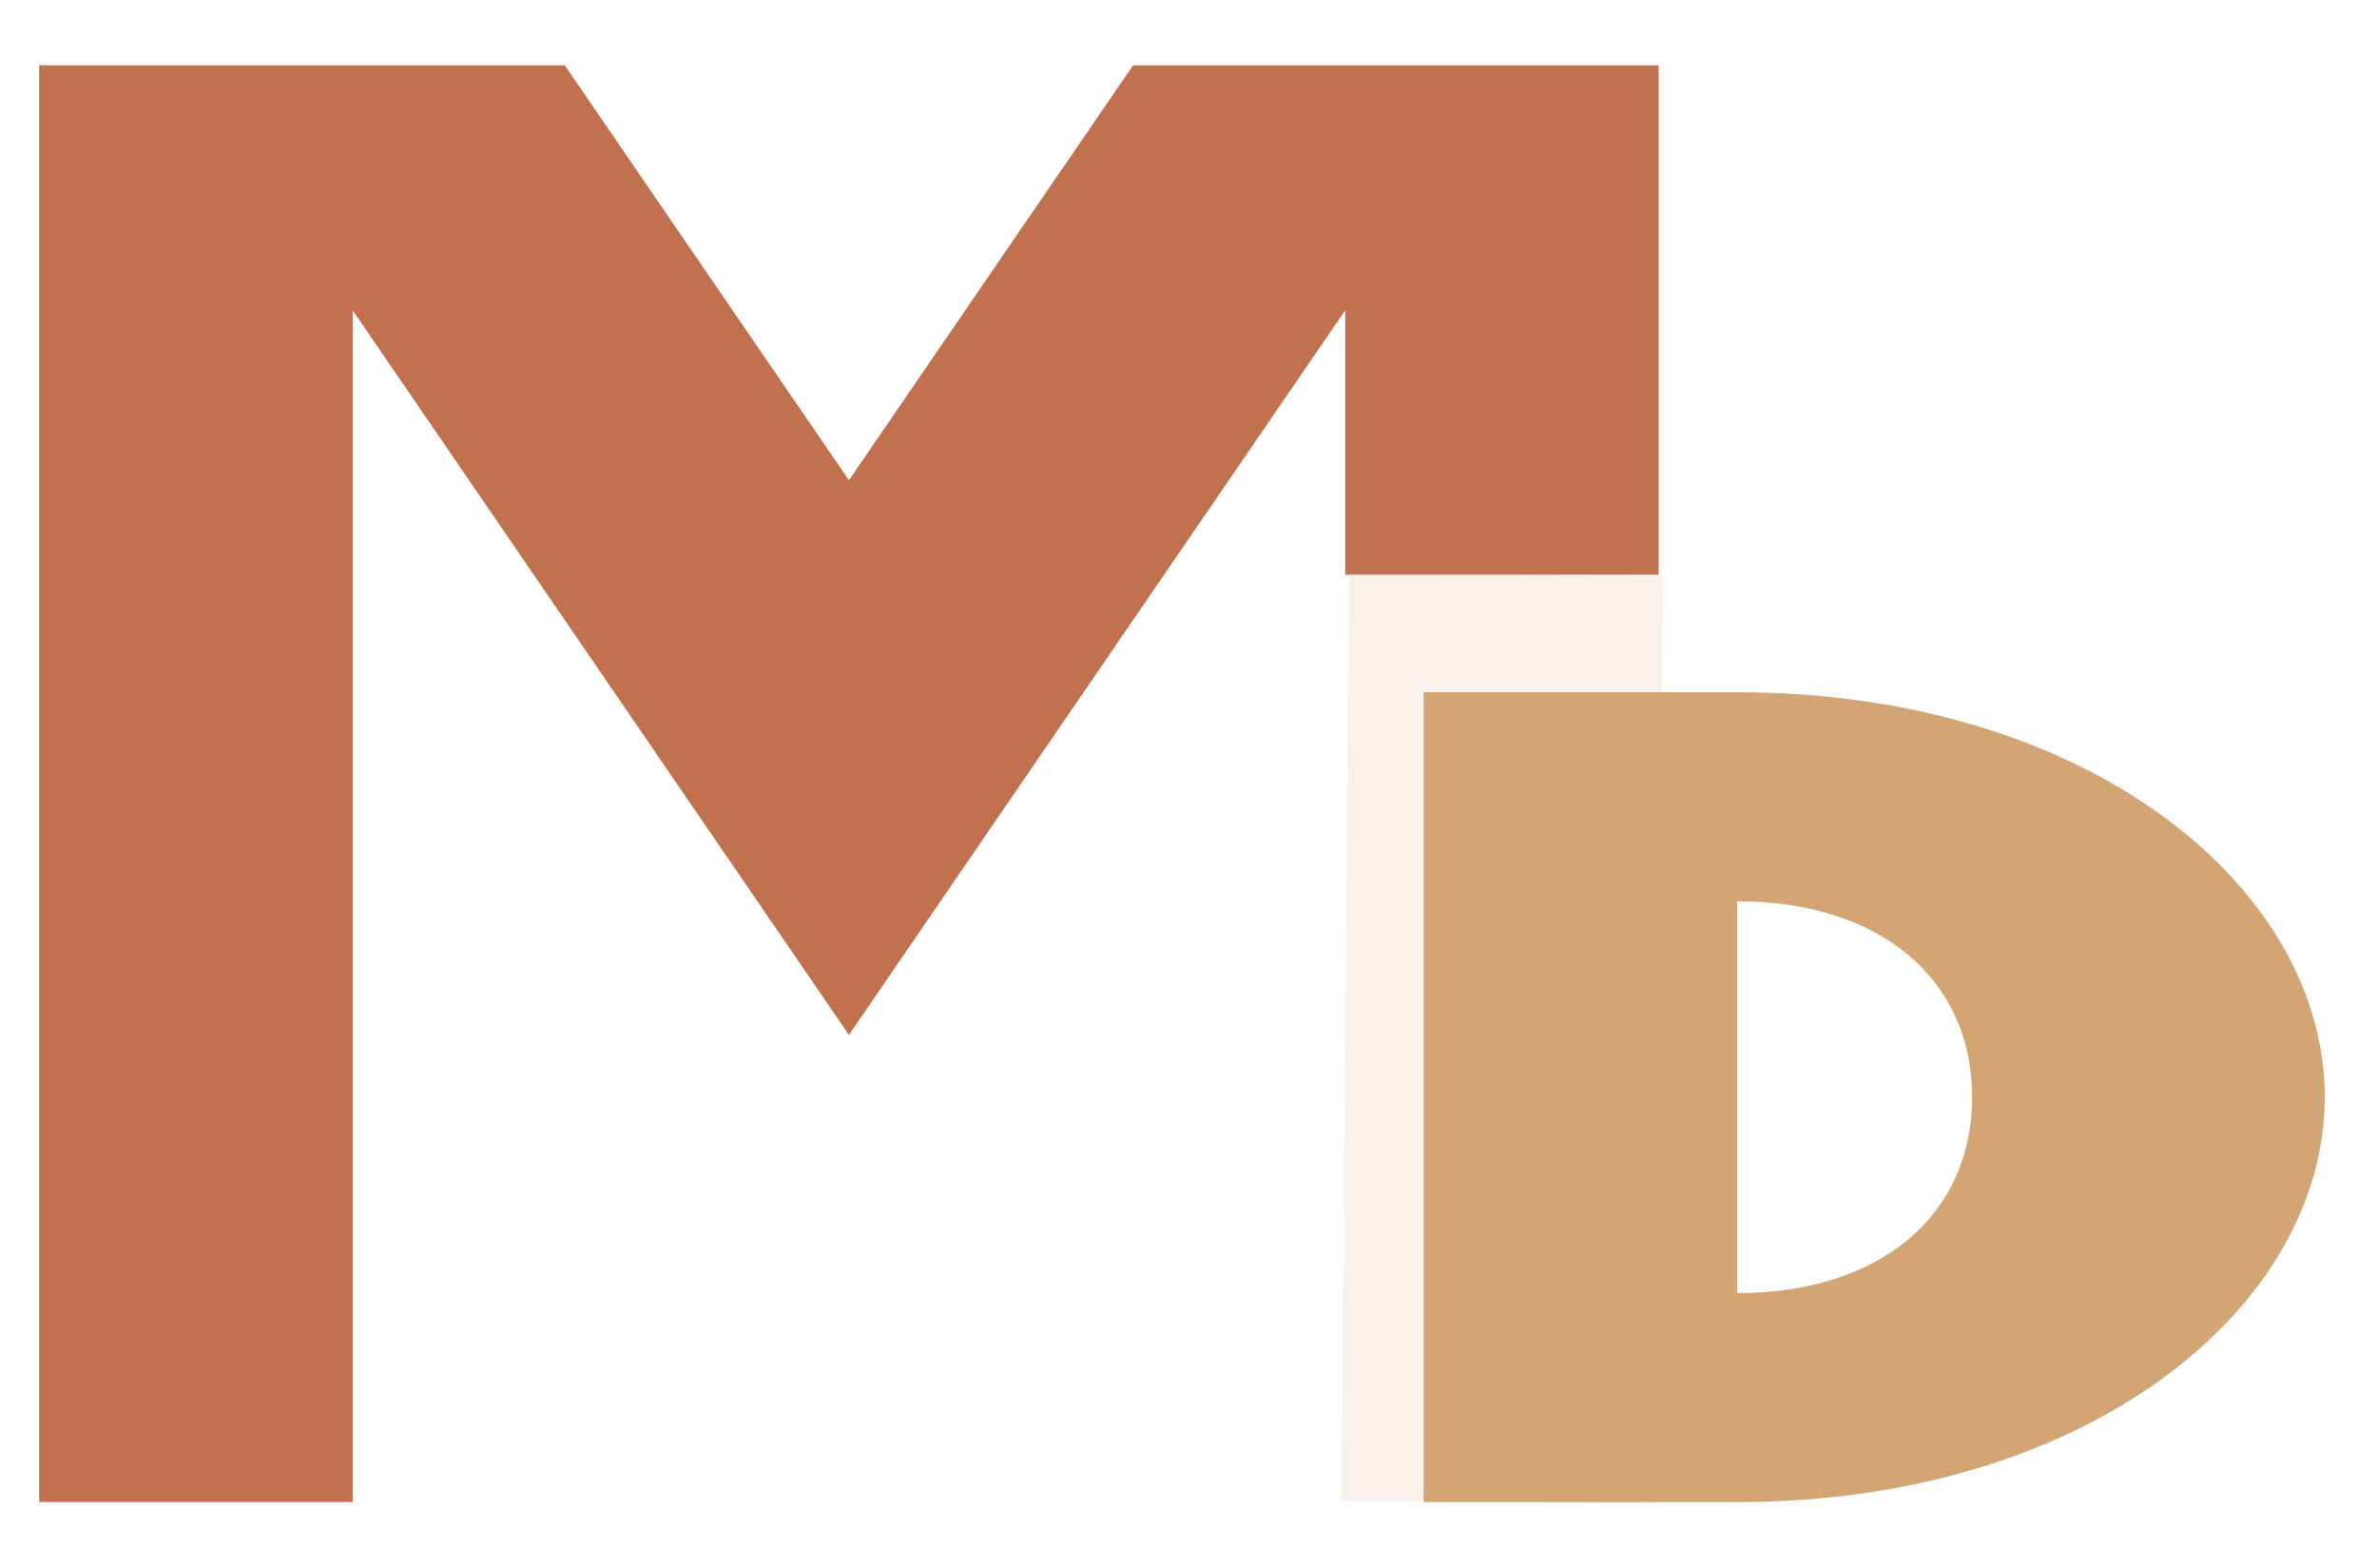
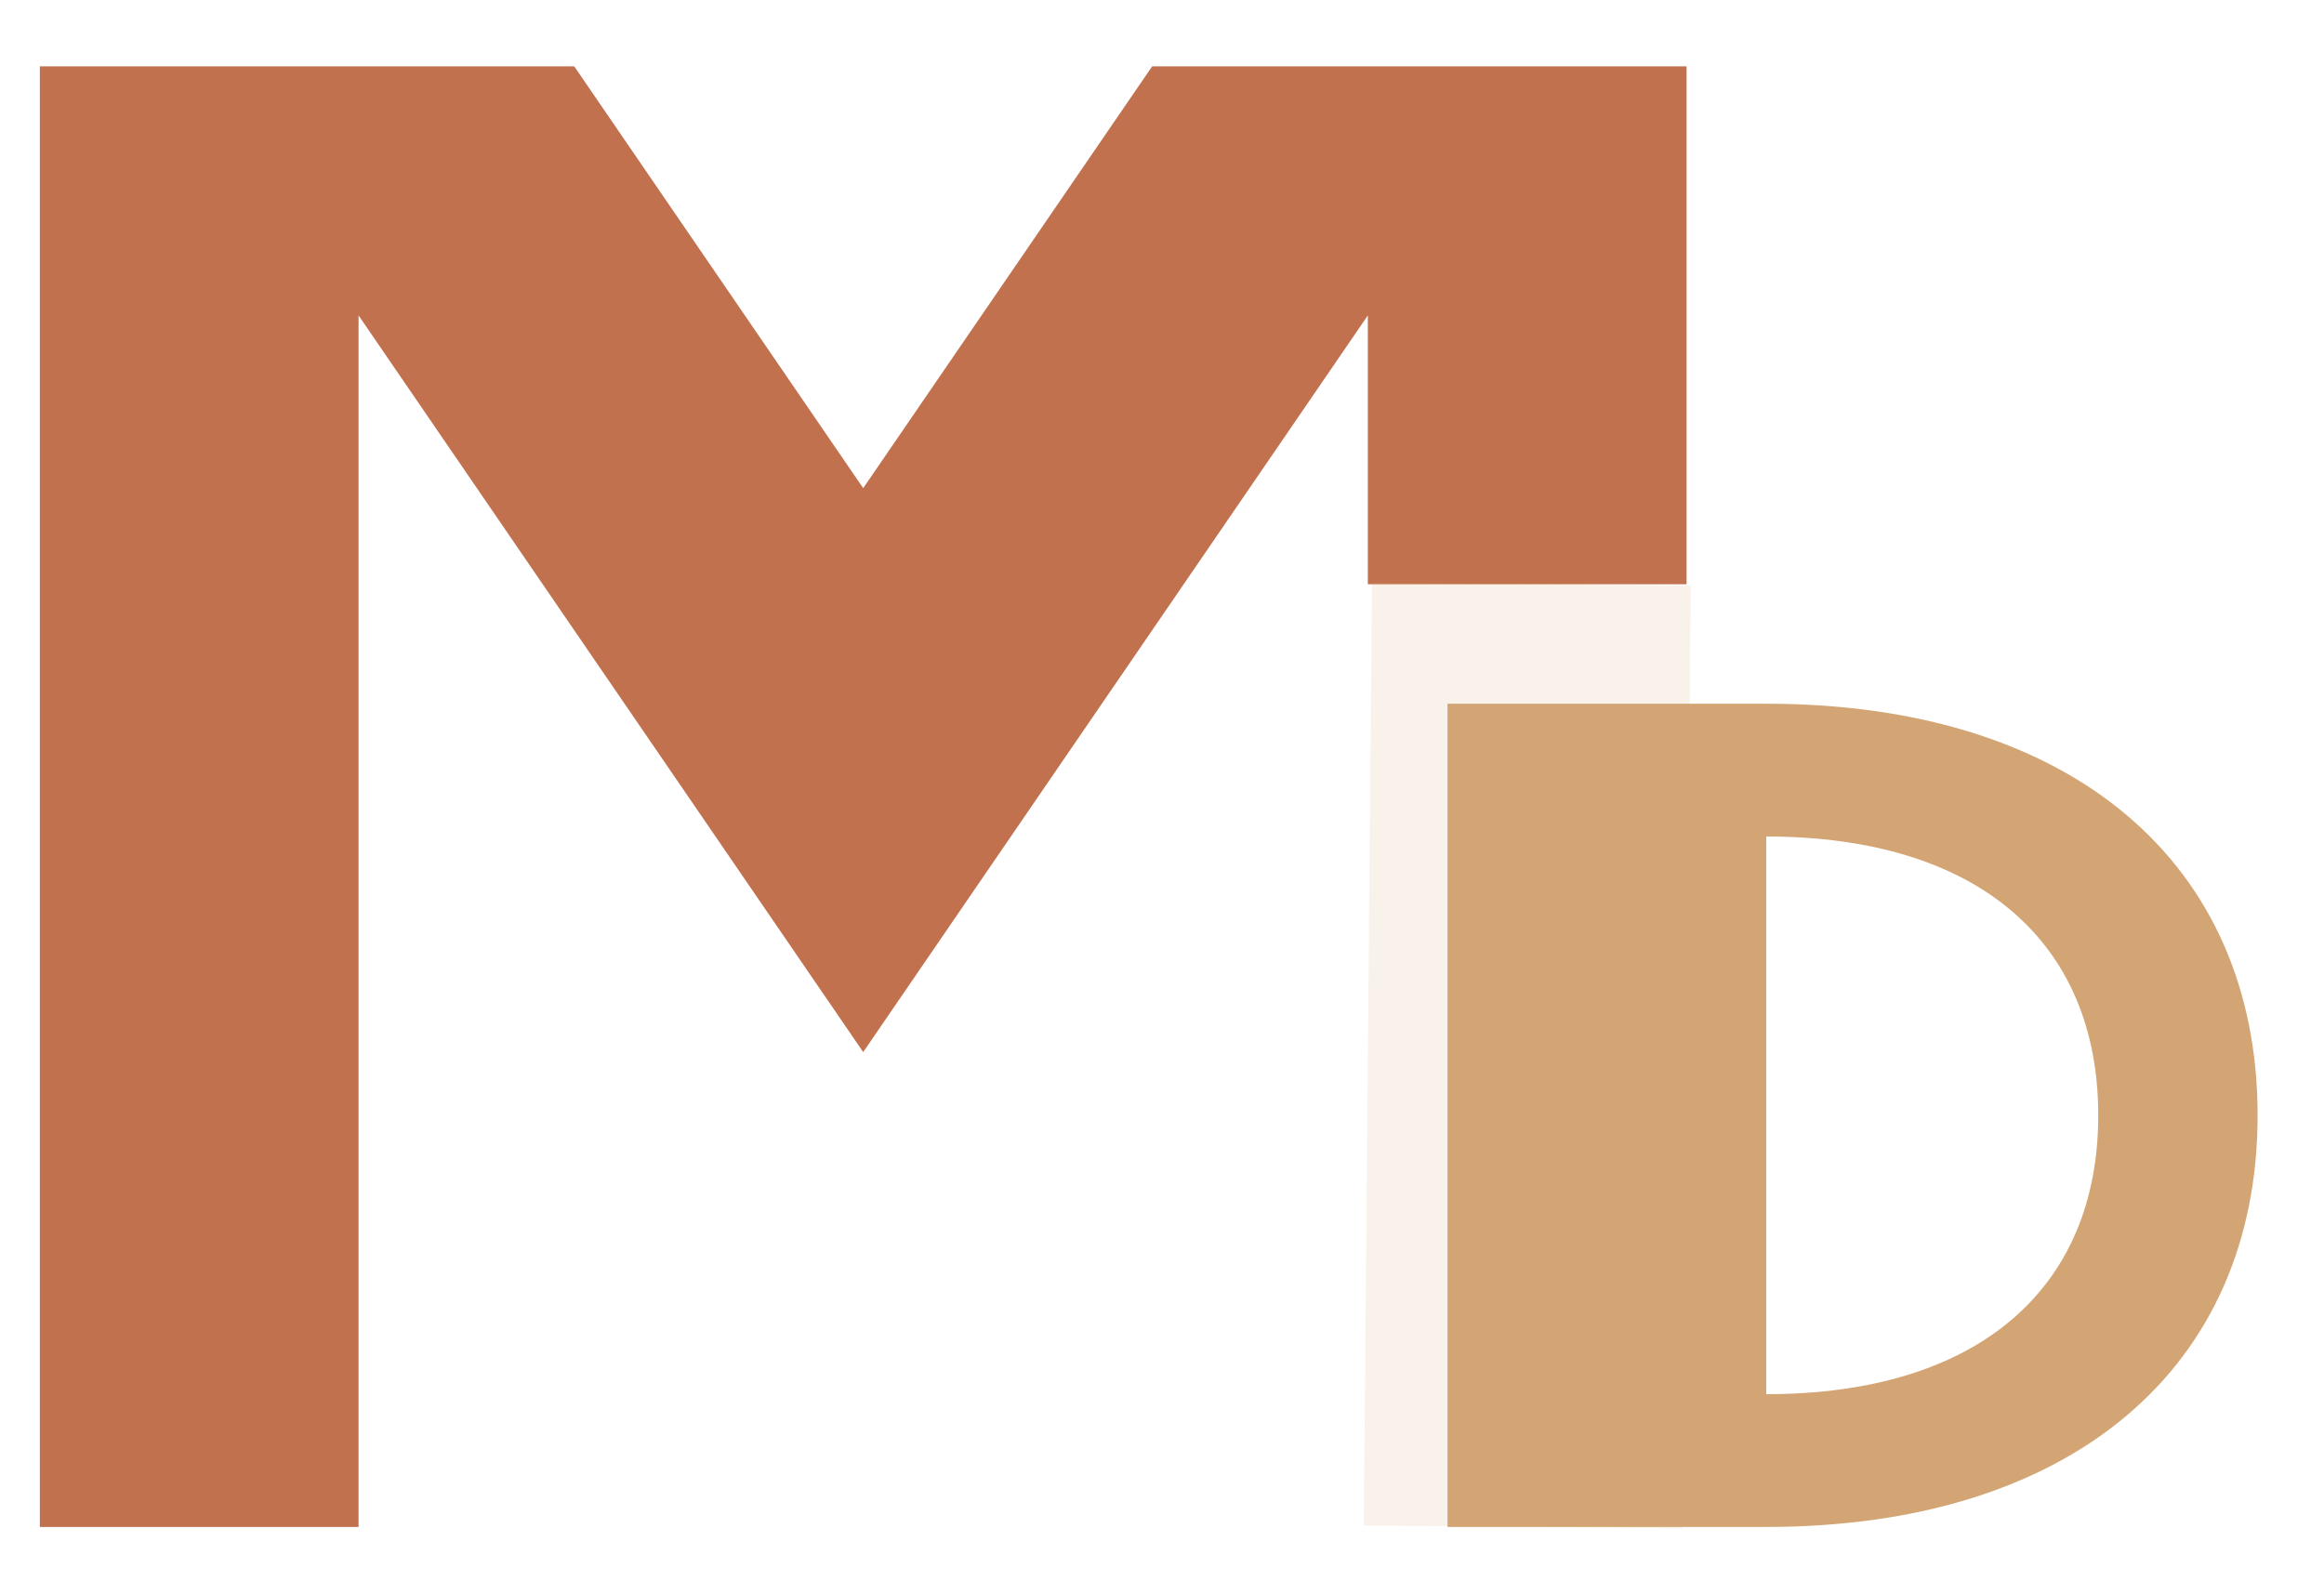
- <svg xmlns="http://www.w3.org/2000/svg" viewBox="0 0 182 120">
+ <svg xmlns="http://www.w3.org/2000/svg" viewBox="0 0 175 120">
  <defs>
    <clipPath id="m-clip">
-       <rect x="0" y="5" width="182" height="115" />
+       <rect x="0" y="5" width="175" height="115" />
    </clipPath>
  </defs>
  <path d="M 15 115 L 15 -15 L 65 58 L 115 -15 L 115 44" stroke="#C2714F" stroke-width="24" fill="none" stroke-linejoin="miter" stroke-linecap="butt" clip-path="url(#m-clip)" />
  <rect x="103" y="44" width="24" height="71" fill="#D4A574" opacity="0.15" transform="rotate(0.5, 115, 80)" />
-   <path d="M 109,53 L 133,53            C 160,53 178,68 178,84            C 178,100 160,115 133,115            L 109,115 Z            M 133,69            C 144,69 151,75 151,84            C 151,93 144,99 133,99 Z" fill="#D4A574" fill-rule="evenodd" />
+   <path d="M 109,53 L 133,53            C 156,53 170,65 170,84            C 170,103 156,115 133,115            L 109,115 Z            M 133,63            C 149,63 158,71 158,84            C 158,97 149,105 133,105 Z" fill="#D4A574" fill-rule="evenodd" />
</svg>
